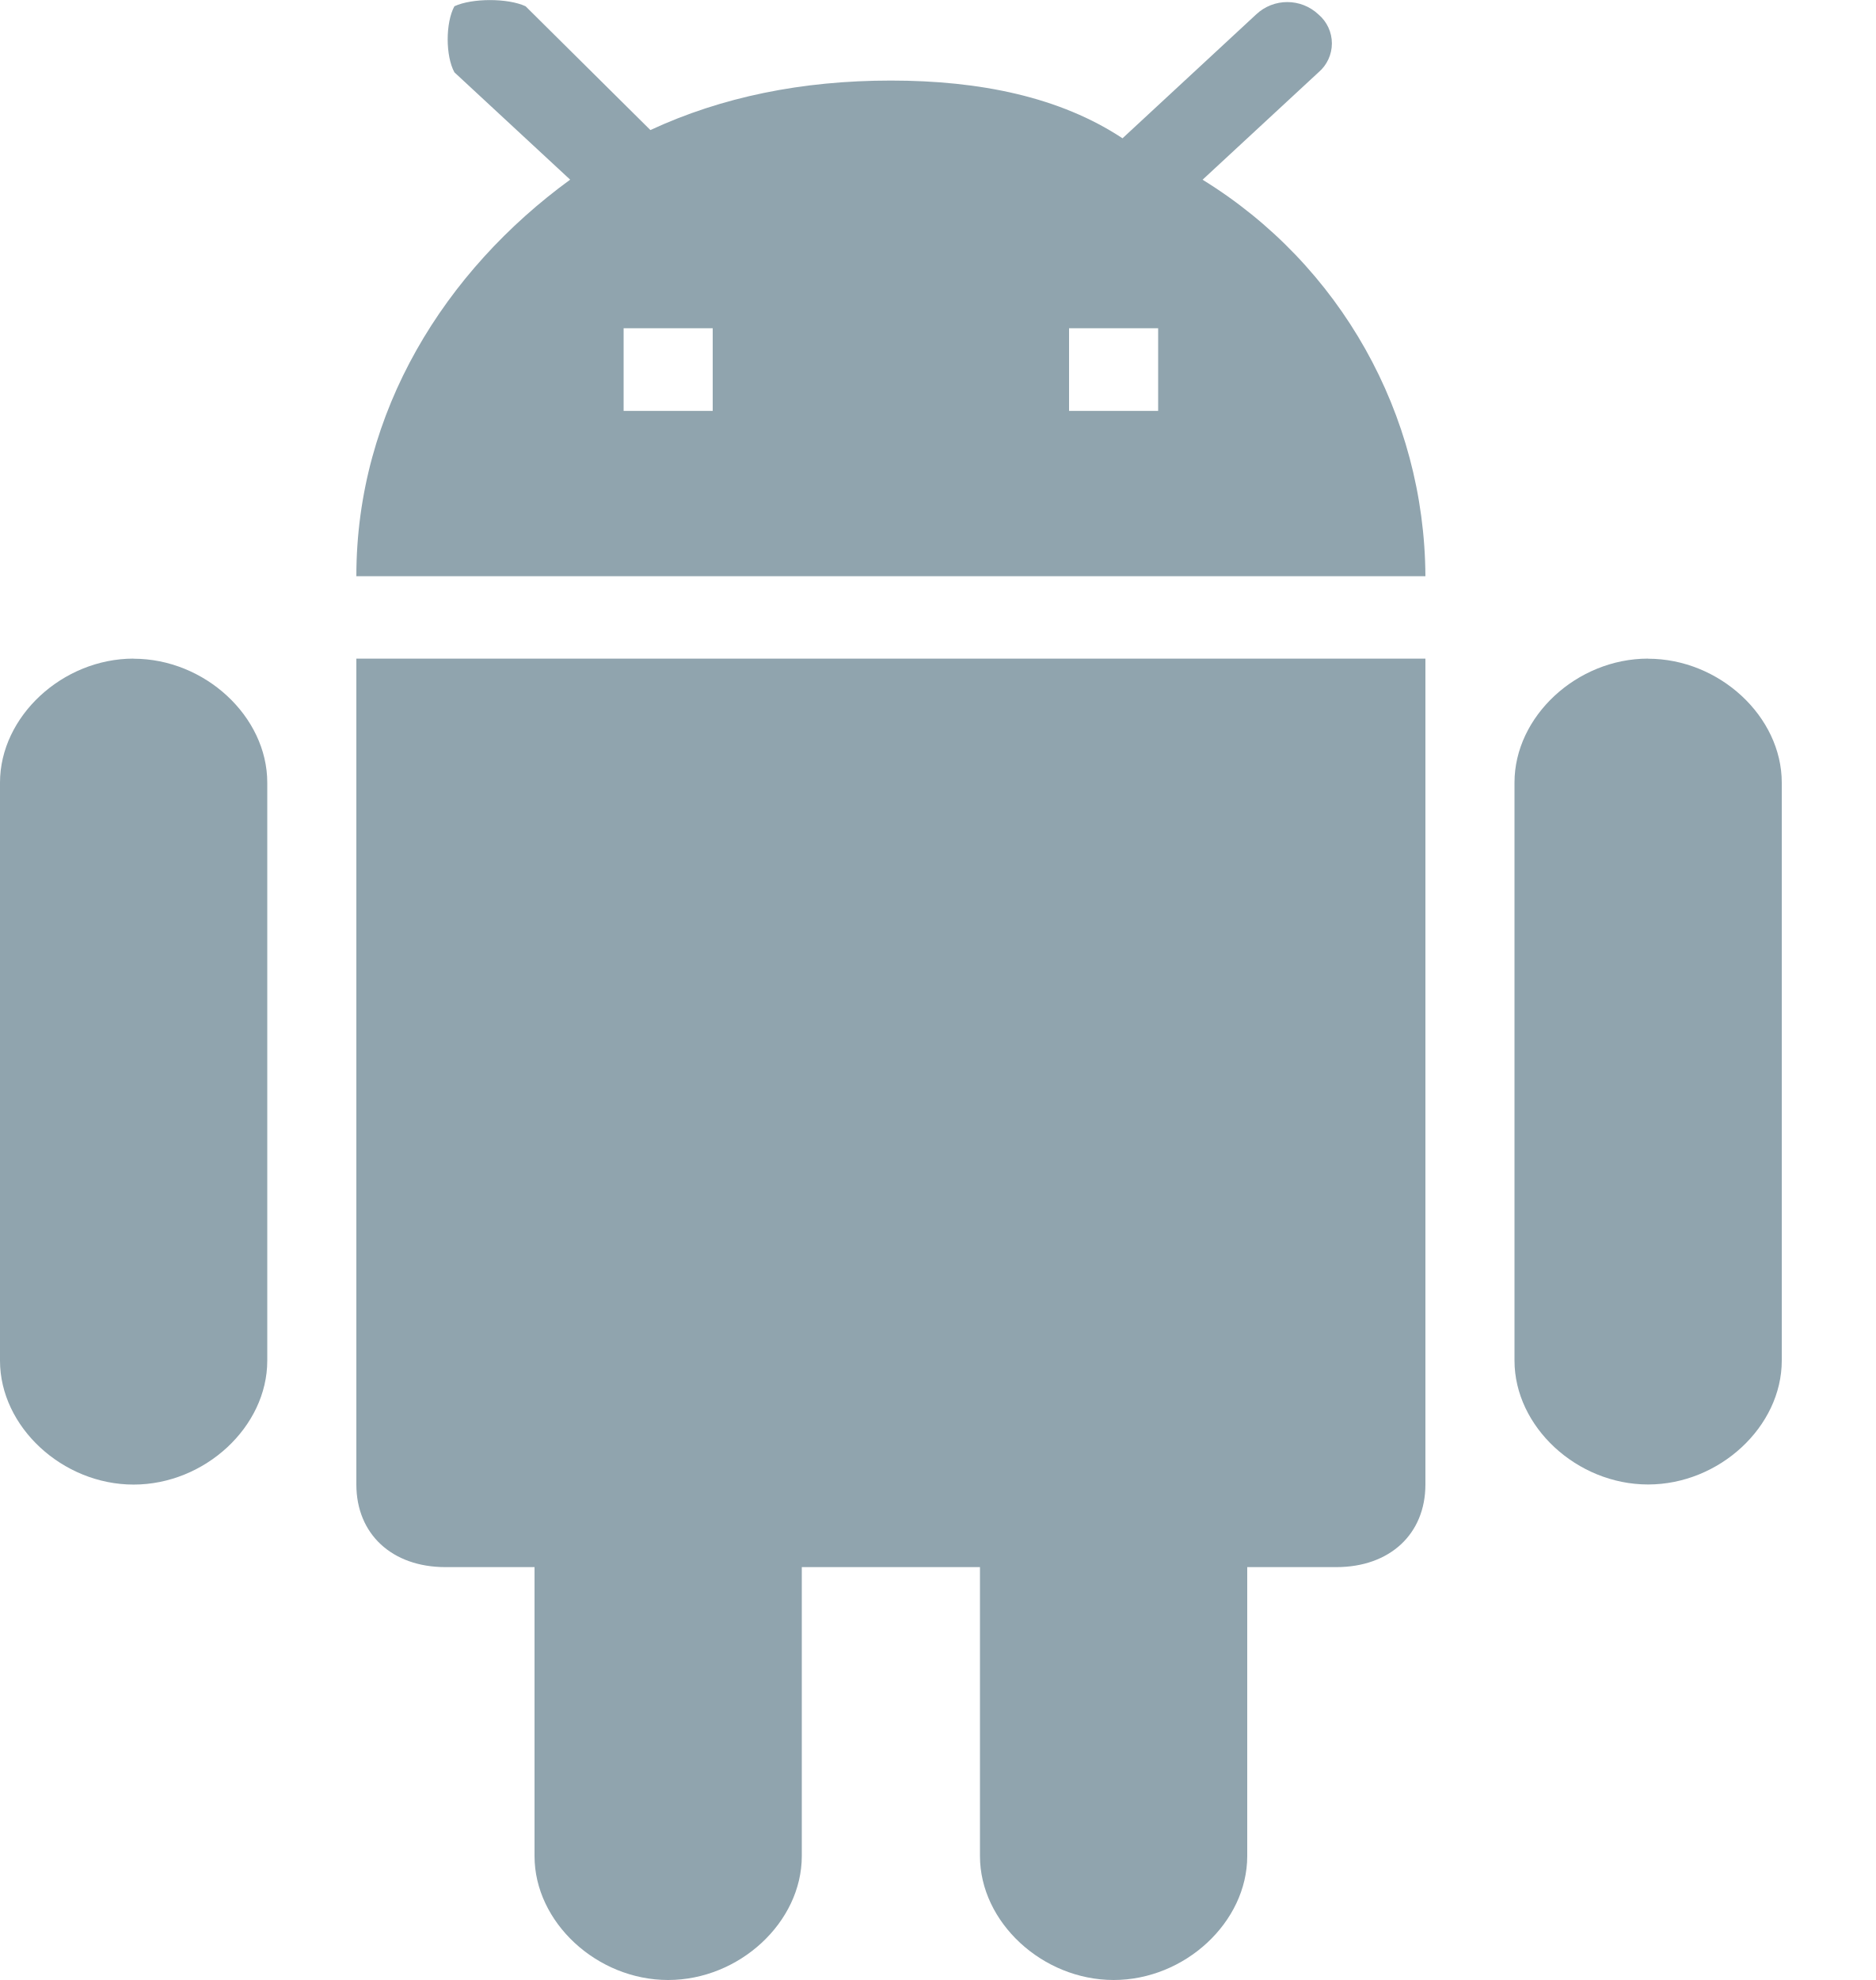
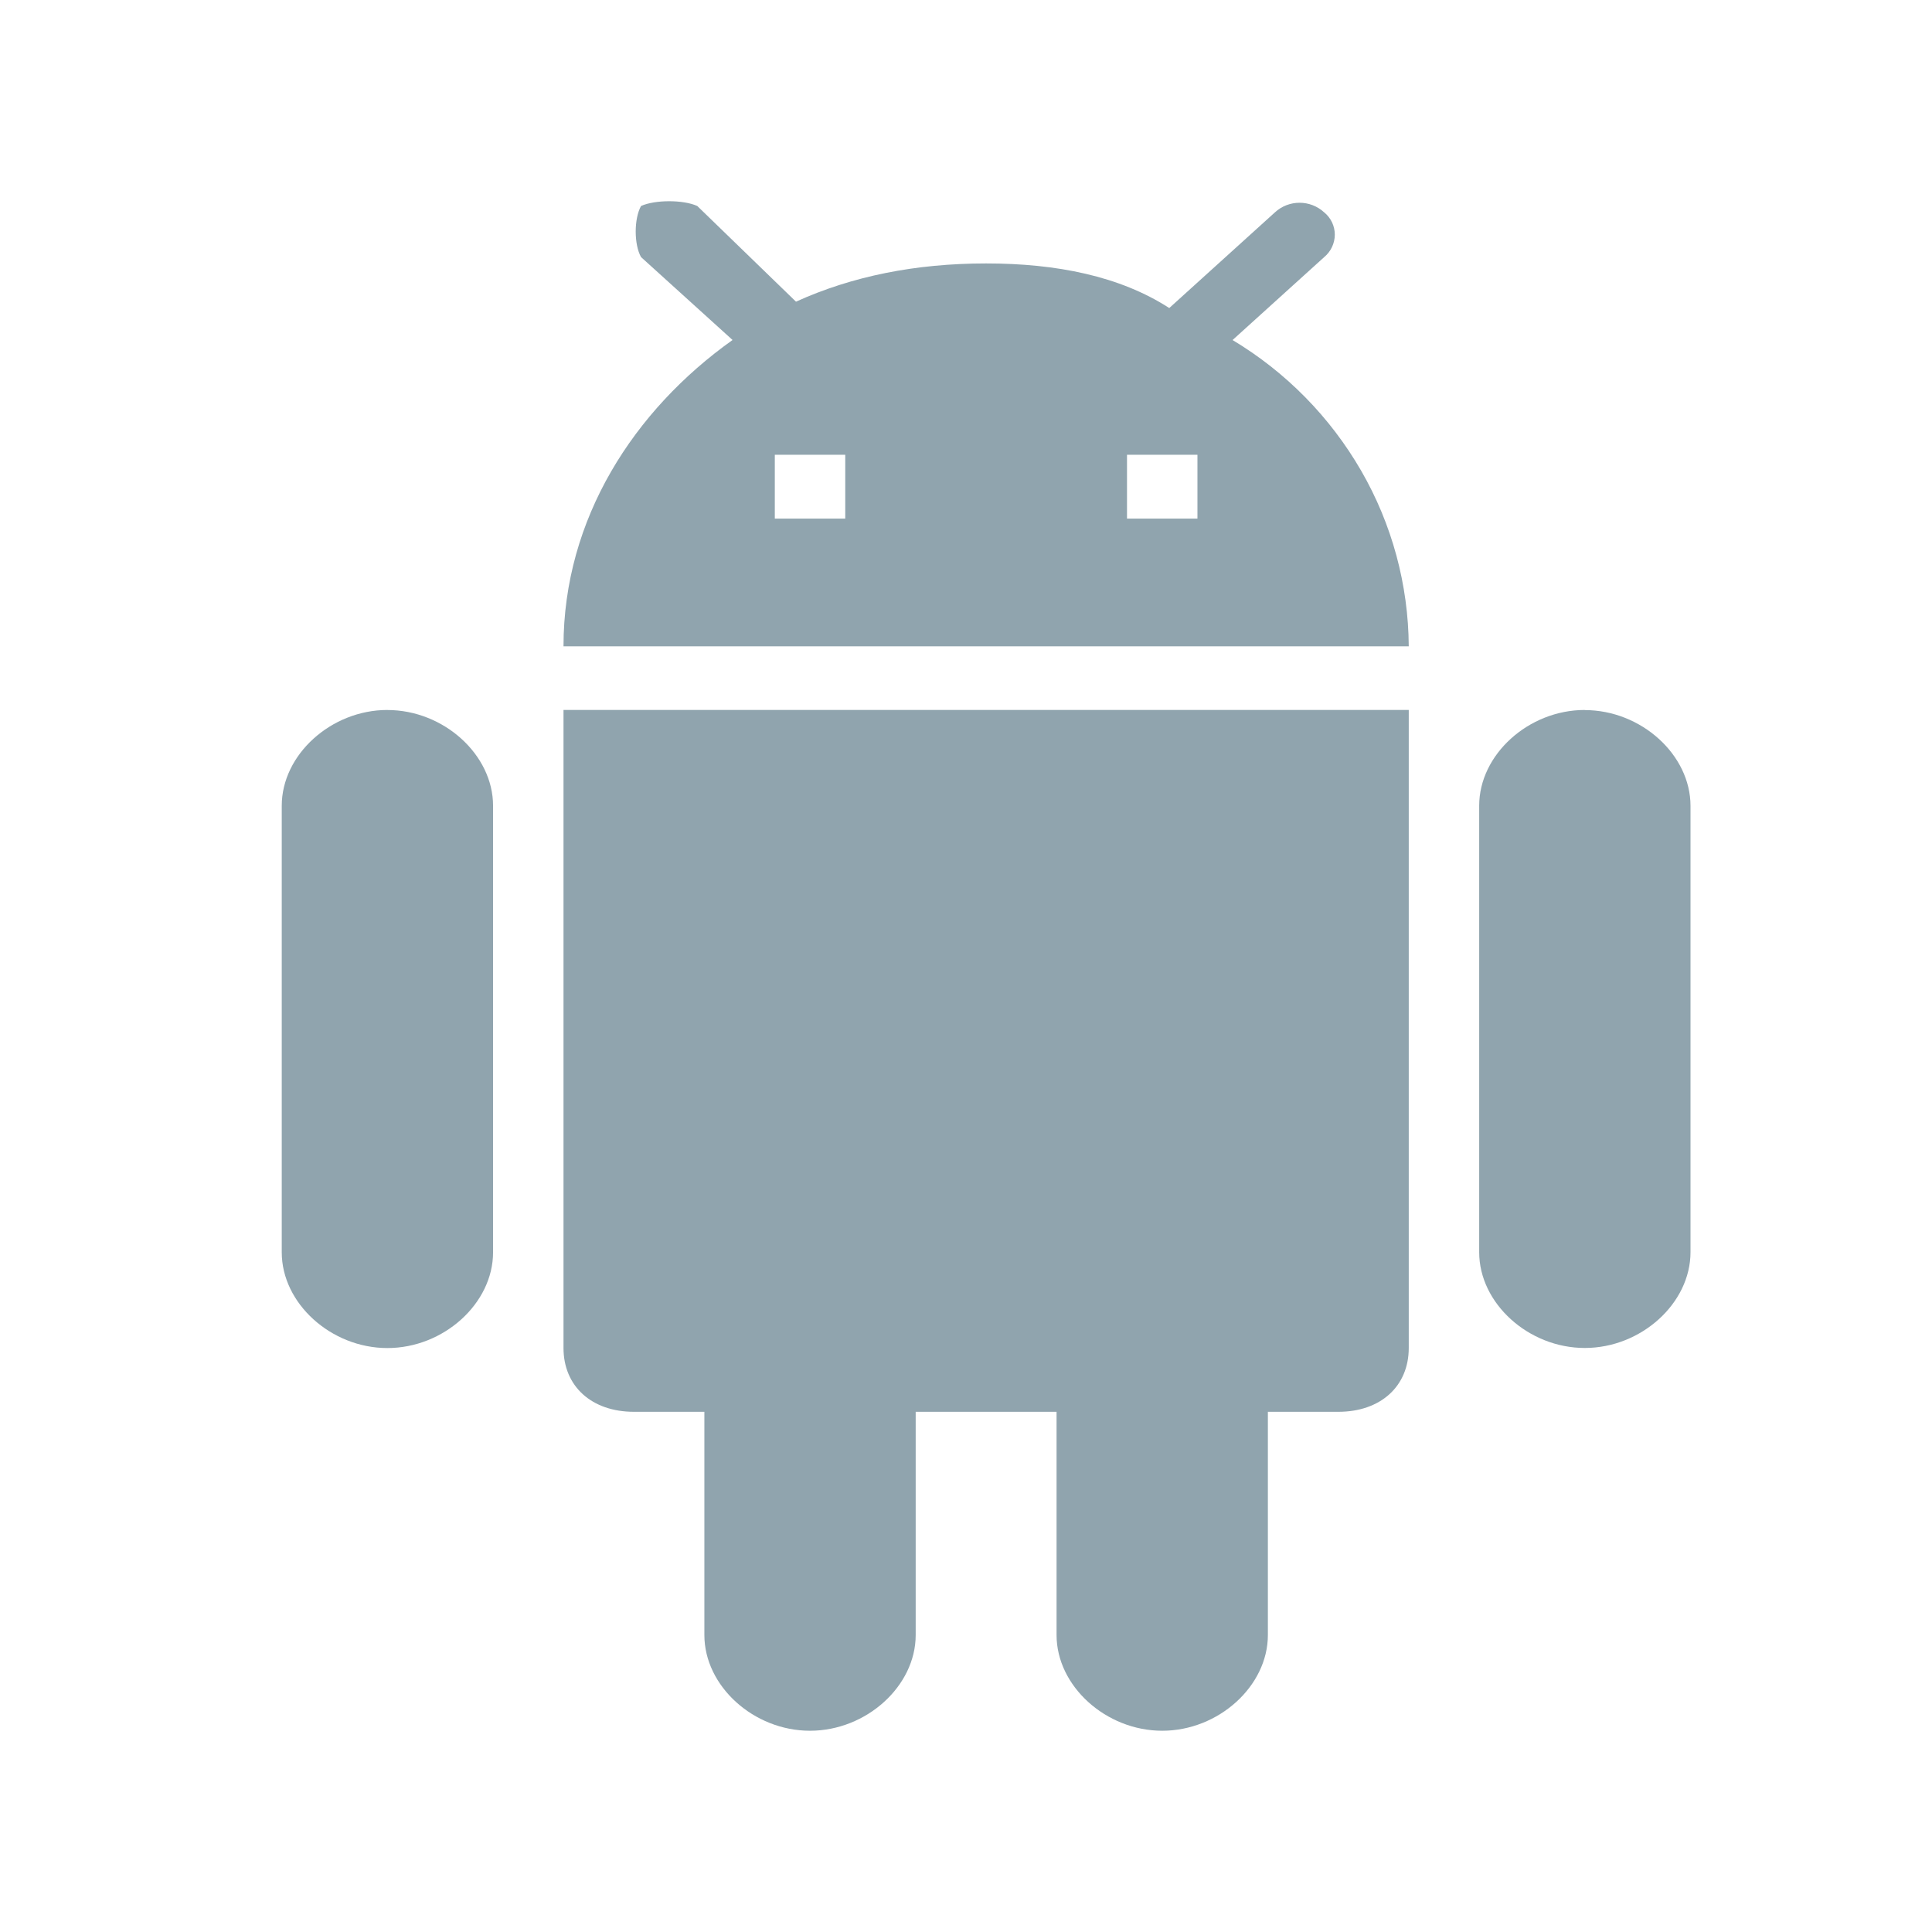
- <svg xmlns="http://www.w3.org/2000/svg" width="18" height="19">
-   <path fill="#90A4AE" fill-rule="evenodd" d="M3.42 14.245c0 .476.342.793.855.793h.855v2.773c0 .634.598 1.189 1.282 1.189s1.283-.555 1.283-1.189v-2.773h1.71v2.773c0 .634.599 1.189 1.283 1.189.683 0 1.282-.555 1.282-1.189v-2.773h.855c.513 0 .855-.317.855-.793V6.32H3.42v7.925zM1.282 6.32C.6 6.32 0 6.875 0 7.51v5.547c0 .634.599 1.189 1.282 1.189.684 0 1.283-.555 1.283-1.189V7.51c0-.634-.599-1.189-1.283-1.189zm14.535 0c-.684 0-1.282.555-1.282 1.189v5.547c0 .634.598 1.189 1.282 1.189s1.283-.555 1.283-1.189V7.51c0-.634-.599-1.189-1.283-1.189zm-4.275-4.596l1.112-1.03a.364.364 0 000-.555.436.436 0 00-.599 0l-1.282 1.188C10.174.931 9.405.773 8.55.773c-.855 0-1.625.158-2.308.475L5.044.06c-.17-.079-.513-.079-.683 0-.086.159-.086.476 0 .634l1.111 1.03c-1.197.872-2.052 2.22-2.052 3.805h10.26a4.495 4.495 0 00-2.138-3.804zM6.84 3.943h-.855V3.15h.855v.793zm4.275 0h-.855V3.15h.855v.793z" />
+ <svg xmlns="http://www.w3.org/2000/svg" width="24" height="24" viewBox="0 0 48 48" fill="none">
+   <path fill-rule="evenodd" clip-rule="evenodd" d="M14 33.49c0 .952.7 1.586 1.75 1.586h1.75v5.546C17.5 41.89 18.724 43 20.124 43c1.4 0 2.626-1.11 2.626-2.378v-5.546h3.5v5.546c0 1.268 1.226 2.378 2.626 2.378 1.398 0 2.624-1.11 2.624-2.378v-5.546h1.75c1.05 0 1.75-.634 1.75-1.586V17.639H14v15.85zM9.624 17.639c-1.396 0-2.624 1.11-2.624 2.38v11.095c0 1.268 1.226 2.378 2.624 2.378 1.4 0 2.626-1.11 2.626-2.378V20.018c0-1.268-1.226-2.378-2.626-2.378v-.002zm29.75 0c-1.4 0-2.624 1.11-2.624 2.378v11.095c0 1.268 1.224 2.378 2.624 2.378 1.4 0 2.626-1.11 2.626-2.379V20.02c0-1.268-1.226-2.378-2.626-2.378v-.002zm-8.75-9.192l2.276-2.06a.73.73 0 00.263-.555.714.714 0 00-.263-.555.904.904 0 00-1.226 0L29.05 7.653c-1.226-.792-2.8-1.108-4.55-1.108s-3.326.316-4.724.95l-2.452-2.377c-.348-.158-1.05-.158-1.398 0-.176.319-.176.953 0 1.269l2.274 2.06c-2.45 1.744-4.2 4.44-4.2 7.61h21a8.832 8.832 0 00-1.18-4.358 9.086 9.086 0 00-3.196-3.25v-.002zM21 12.885h-1.75v-1.586H21v1.586zm8.75 0H28v-1.586h1.75v1.586z" fill="#90A4AE" />
</svg>
